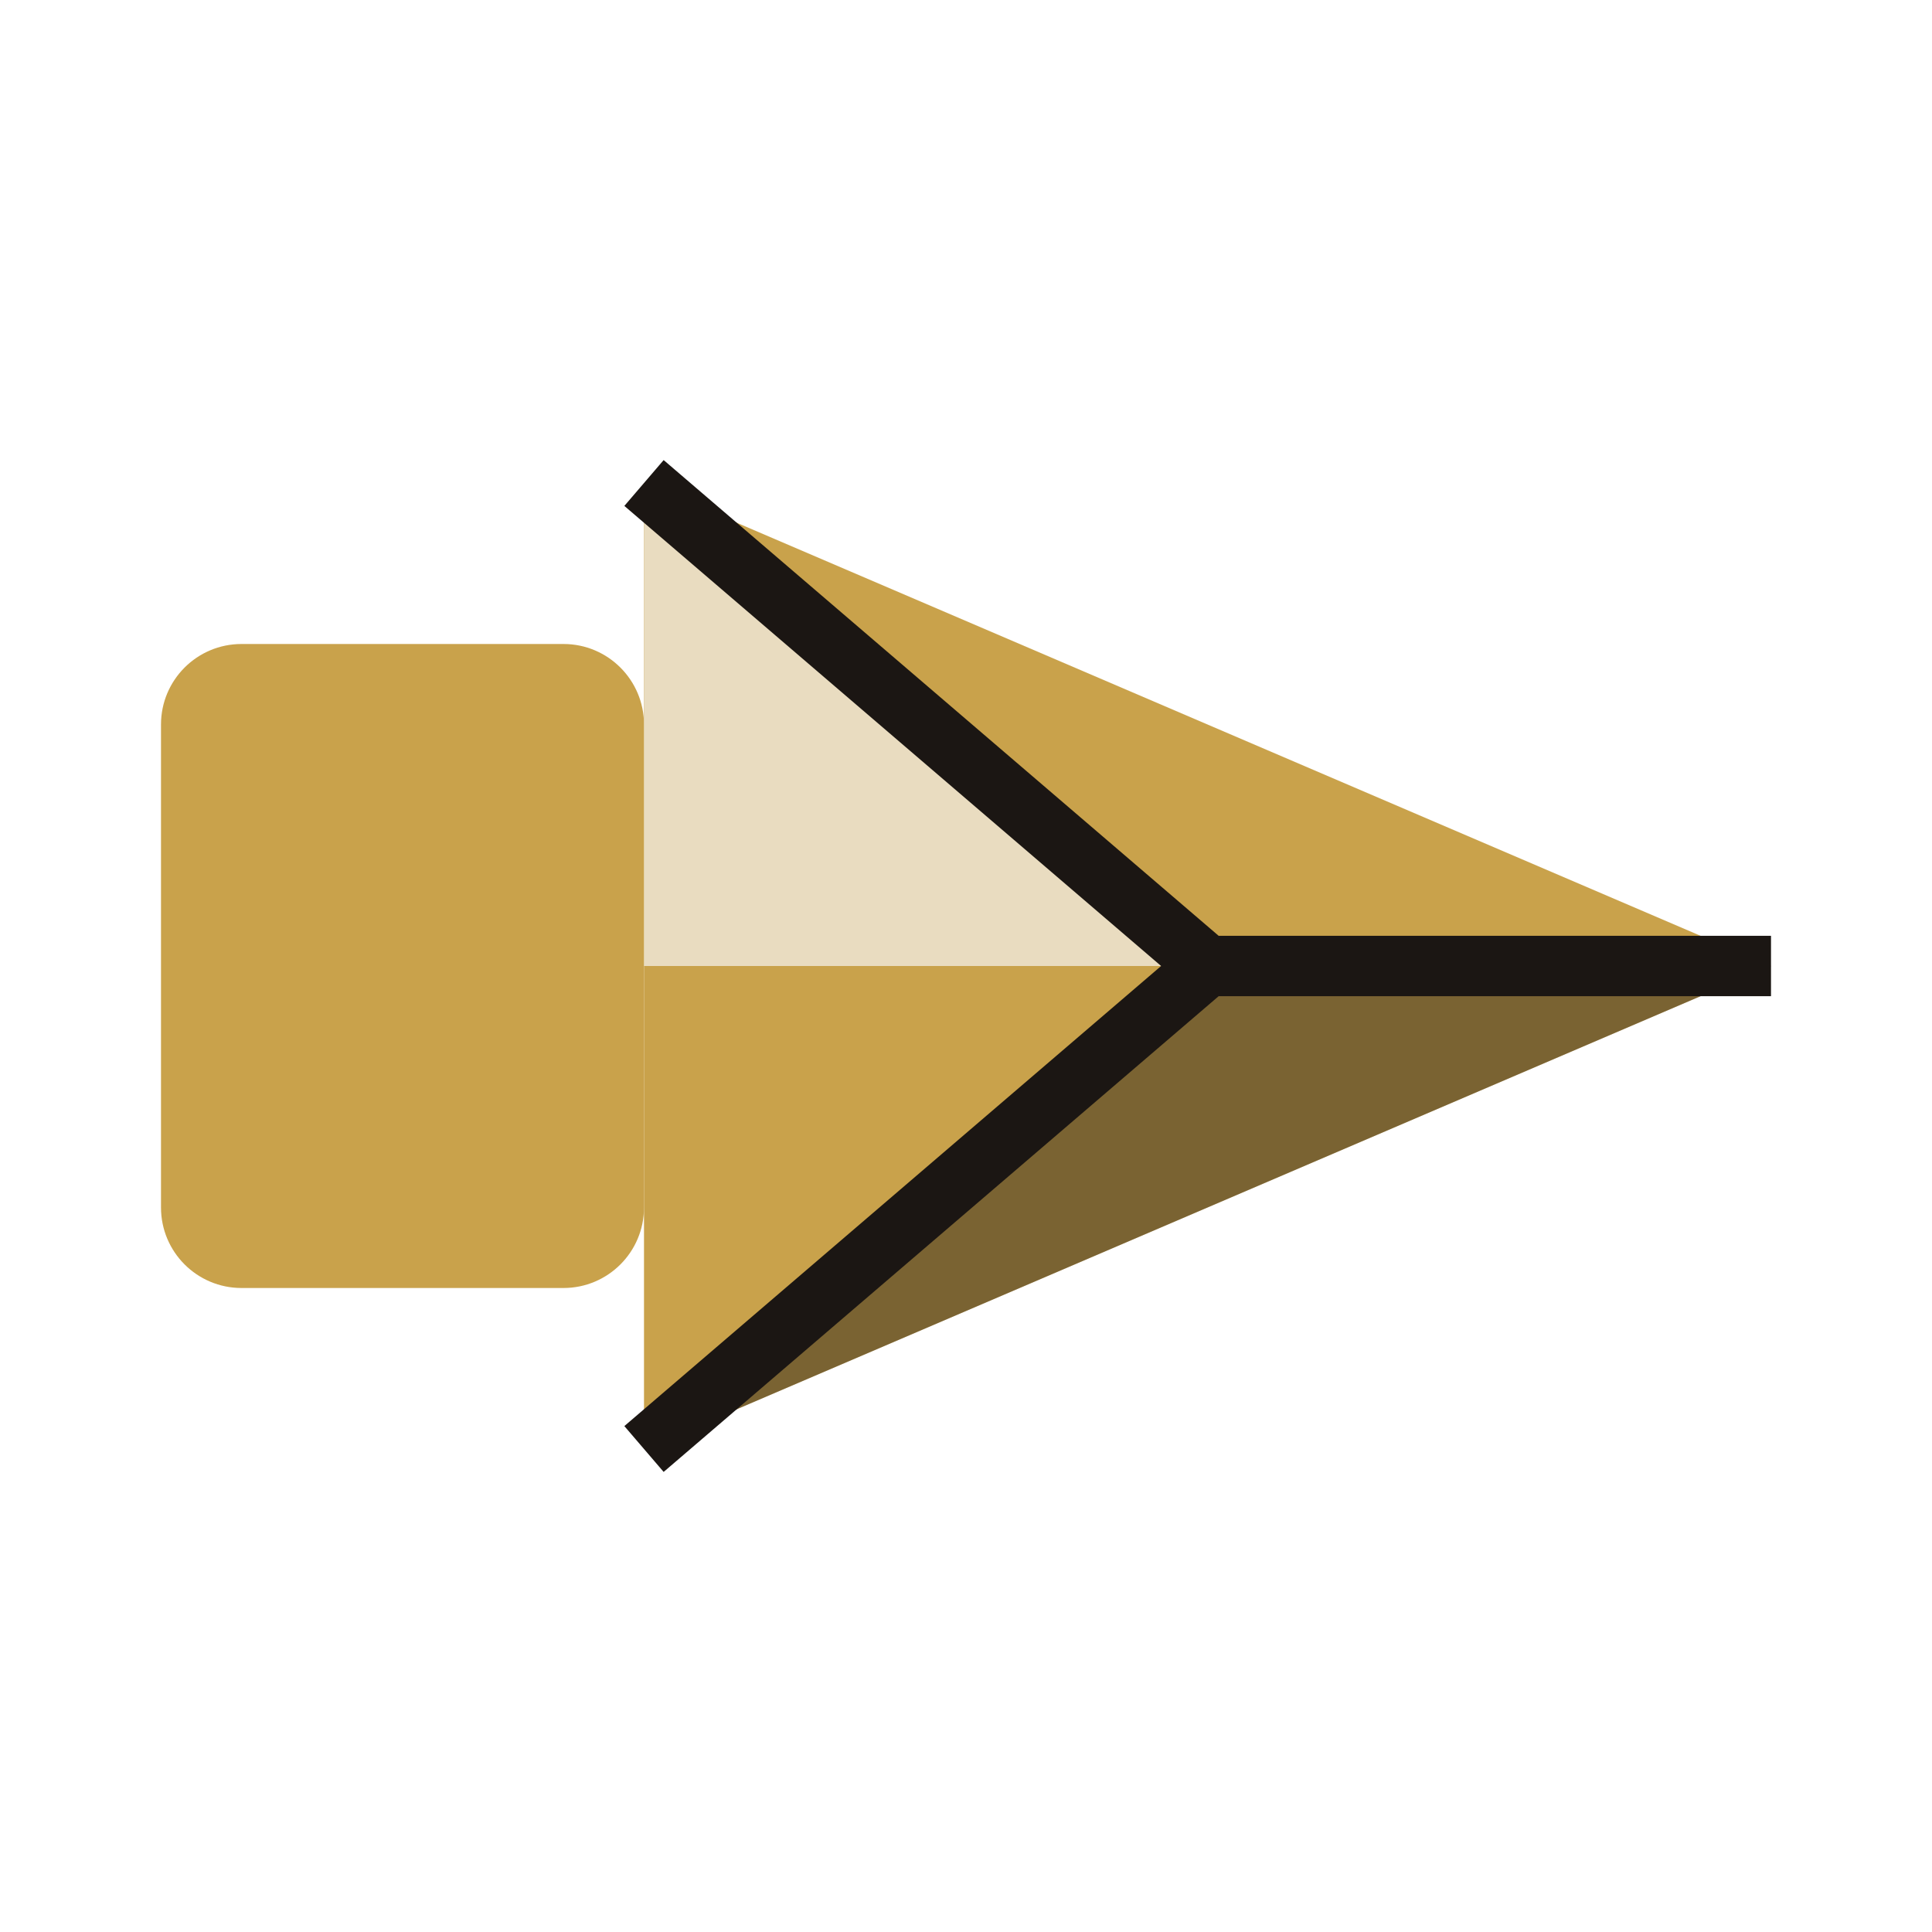
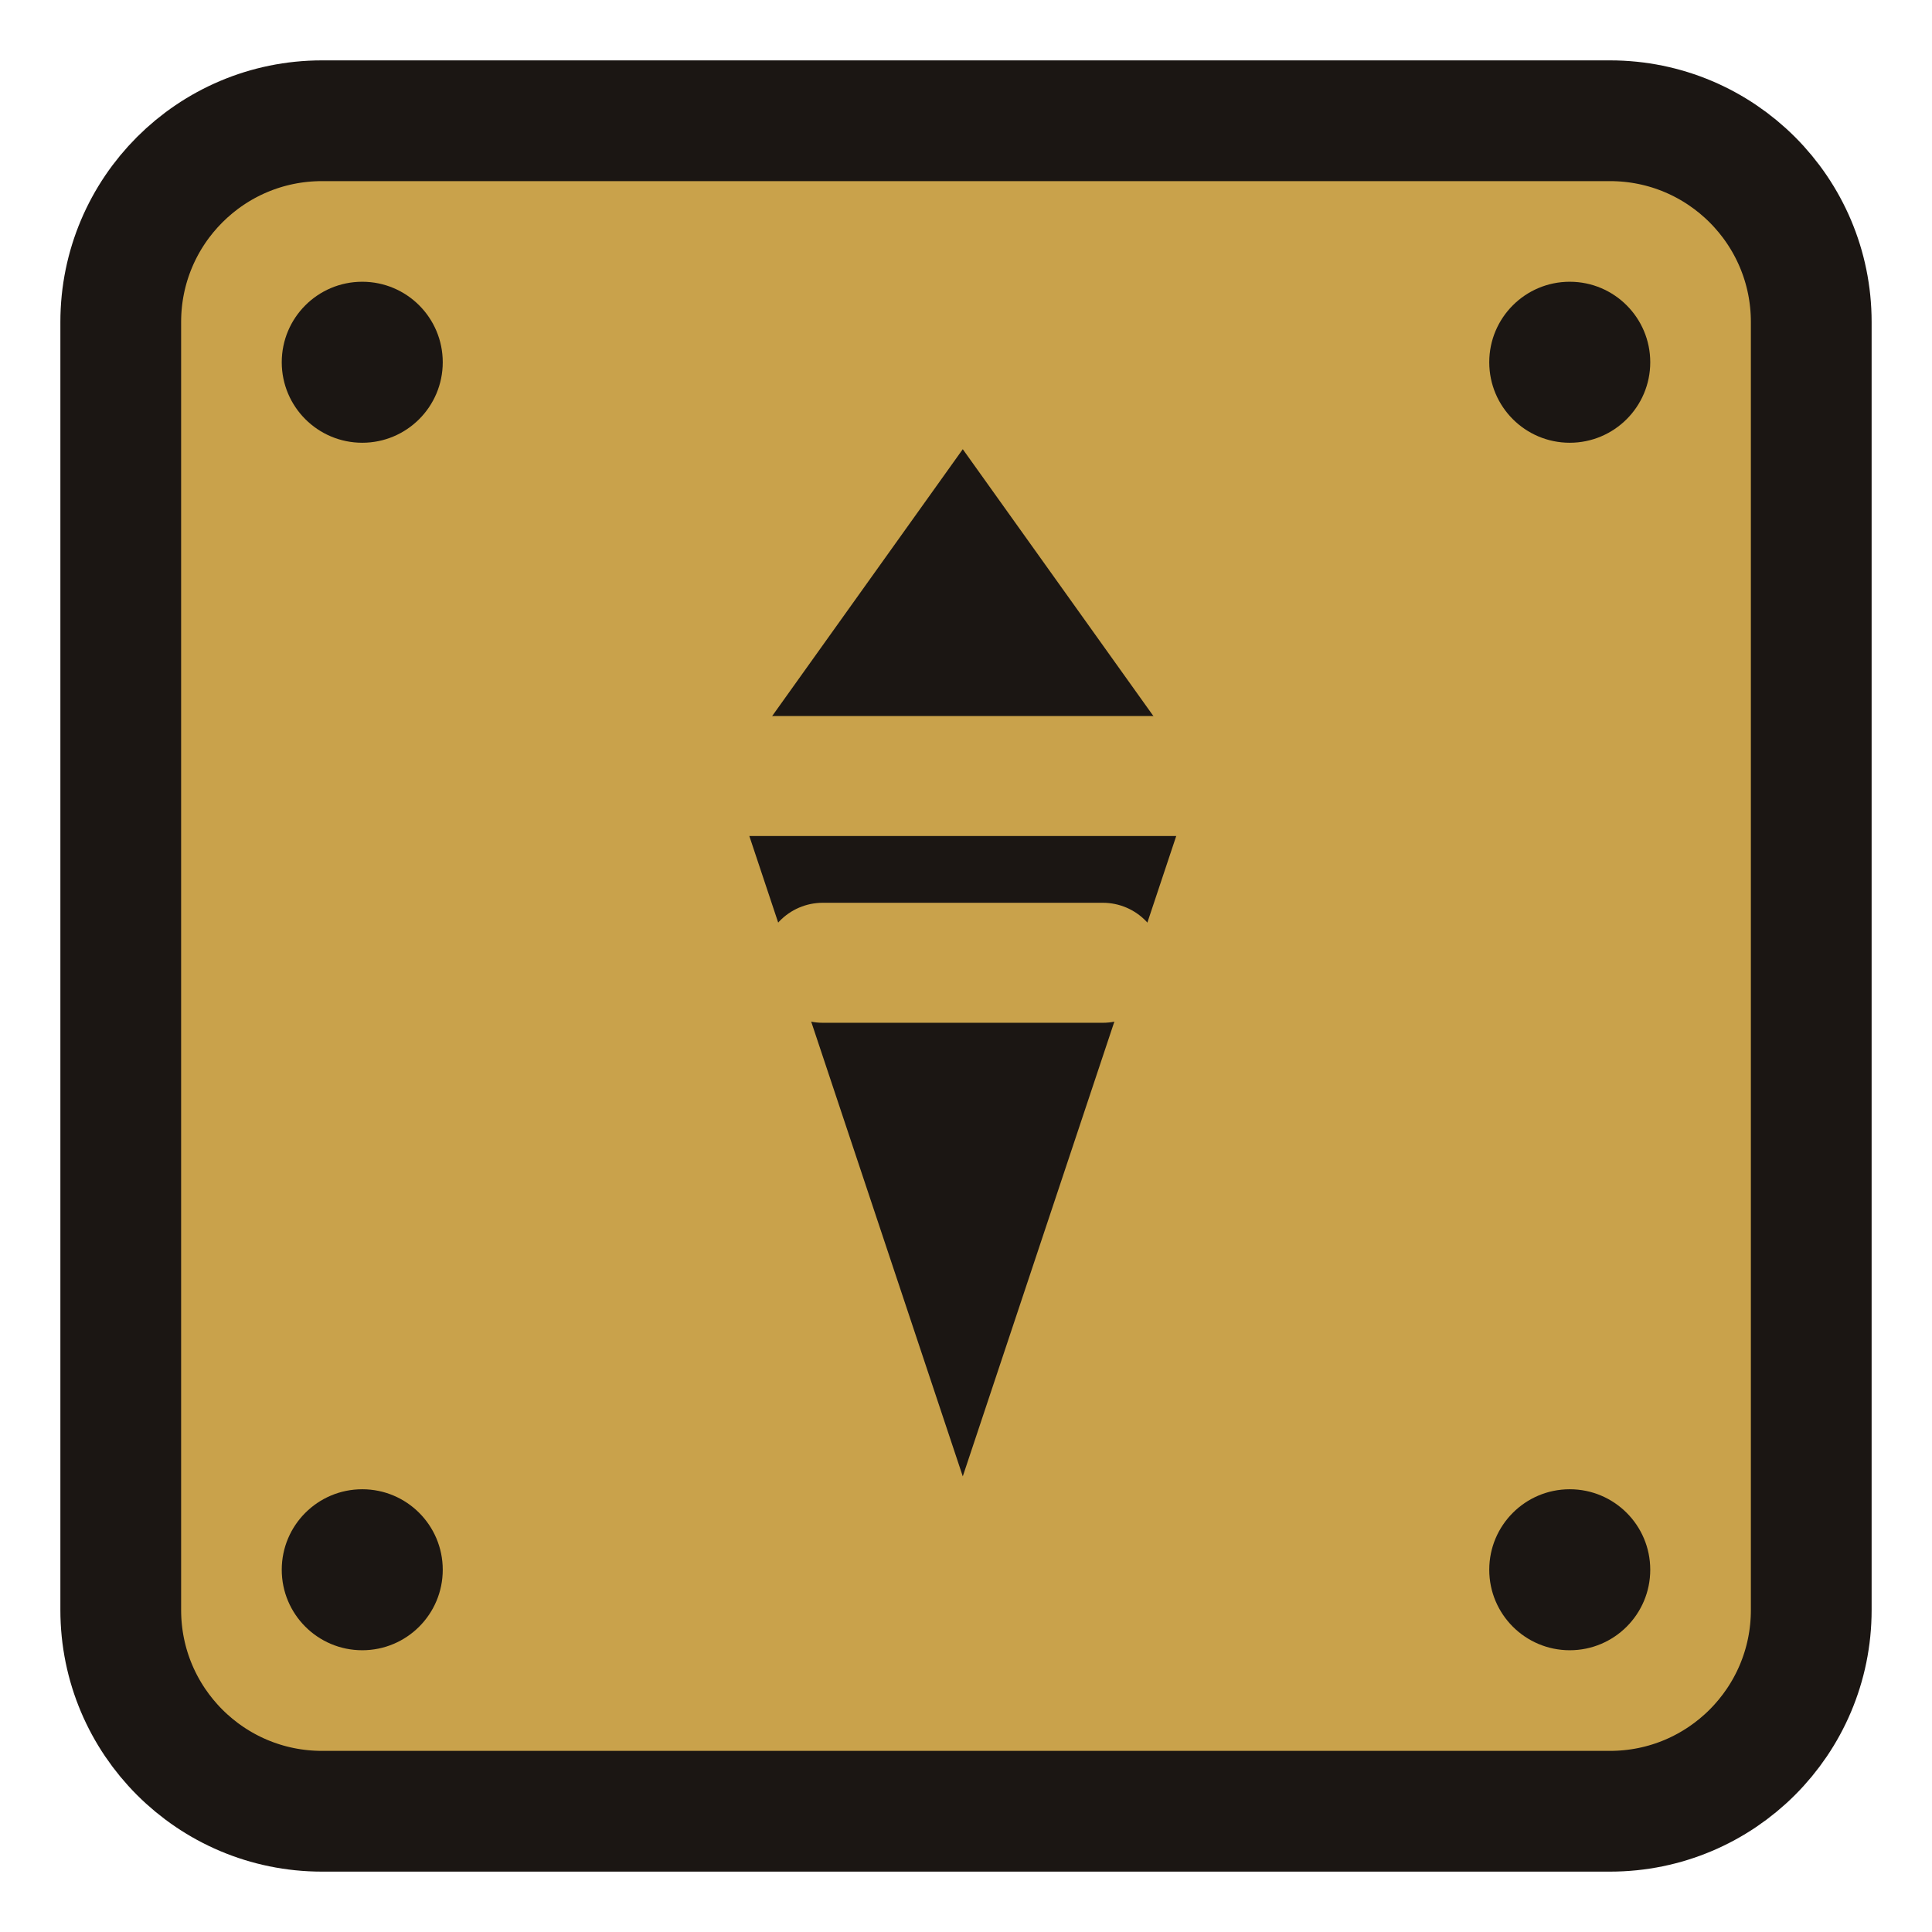
- <svg xmlns="http://www.w3.org/2000/svg" viewBox="0 0 48 48" width="48" height="48">
-   <rect fill="#c9a24b" x="4" y="16" width="12" height="16" rx="2" />
-   <path fill="#c9a24b" d="M16 12 44 24 16 36z" />
-   <path fill="#e9dcc0" d="M16 12 30 24 16 24z" />
-   <path fill="#1b1613" d="M16 36 30 24 44 24z" opacity="0.45" />
-   <path fill="none" stroke="#1b1613" stroke-width="1.5" d="M16 12 30 24 16 36M30 24h14" />
+ <svg xmlns="http://www.w3.org/2000/svg" viewBox="0 0 24 24" width="24" height="24" data-frame="plate" data-axis="brass">
+   <rect x="1.5" y="1.5" width="21" height="21" rx="2.5" fill="#c9a24b" stroke="#1b1613" stroke-width="1.5" stroke-linejoin="round" />
+   <circle cx="4.5" cy="4.5" r="1" fill="#1b1613" />
+   <circle cx="4.5" cy="19.5" r="1" fill="#1b1613" />
+   <circle cx="19.5" cy="4.5" r="1" fill="#1b1613" />
+   <circle cx="19.5" cy="19.5" r="1" fill="#1b1613" />
+   <g transform="translate(5 5) scale(0.58)">
+     <path d="M12 1l5 7-5 15-5-15z" fill="#1b1613" fill-rule="evenodd" />
+     <path d="M7 8h10M9 12h6" fill="none" stroke="#c9a24b" stroke-width="2.57" stroke-linecap="round" stroke-linejoin="round" />
+   </g>
</svg>
